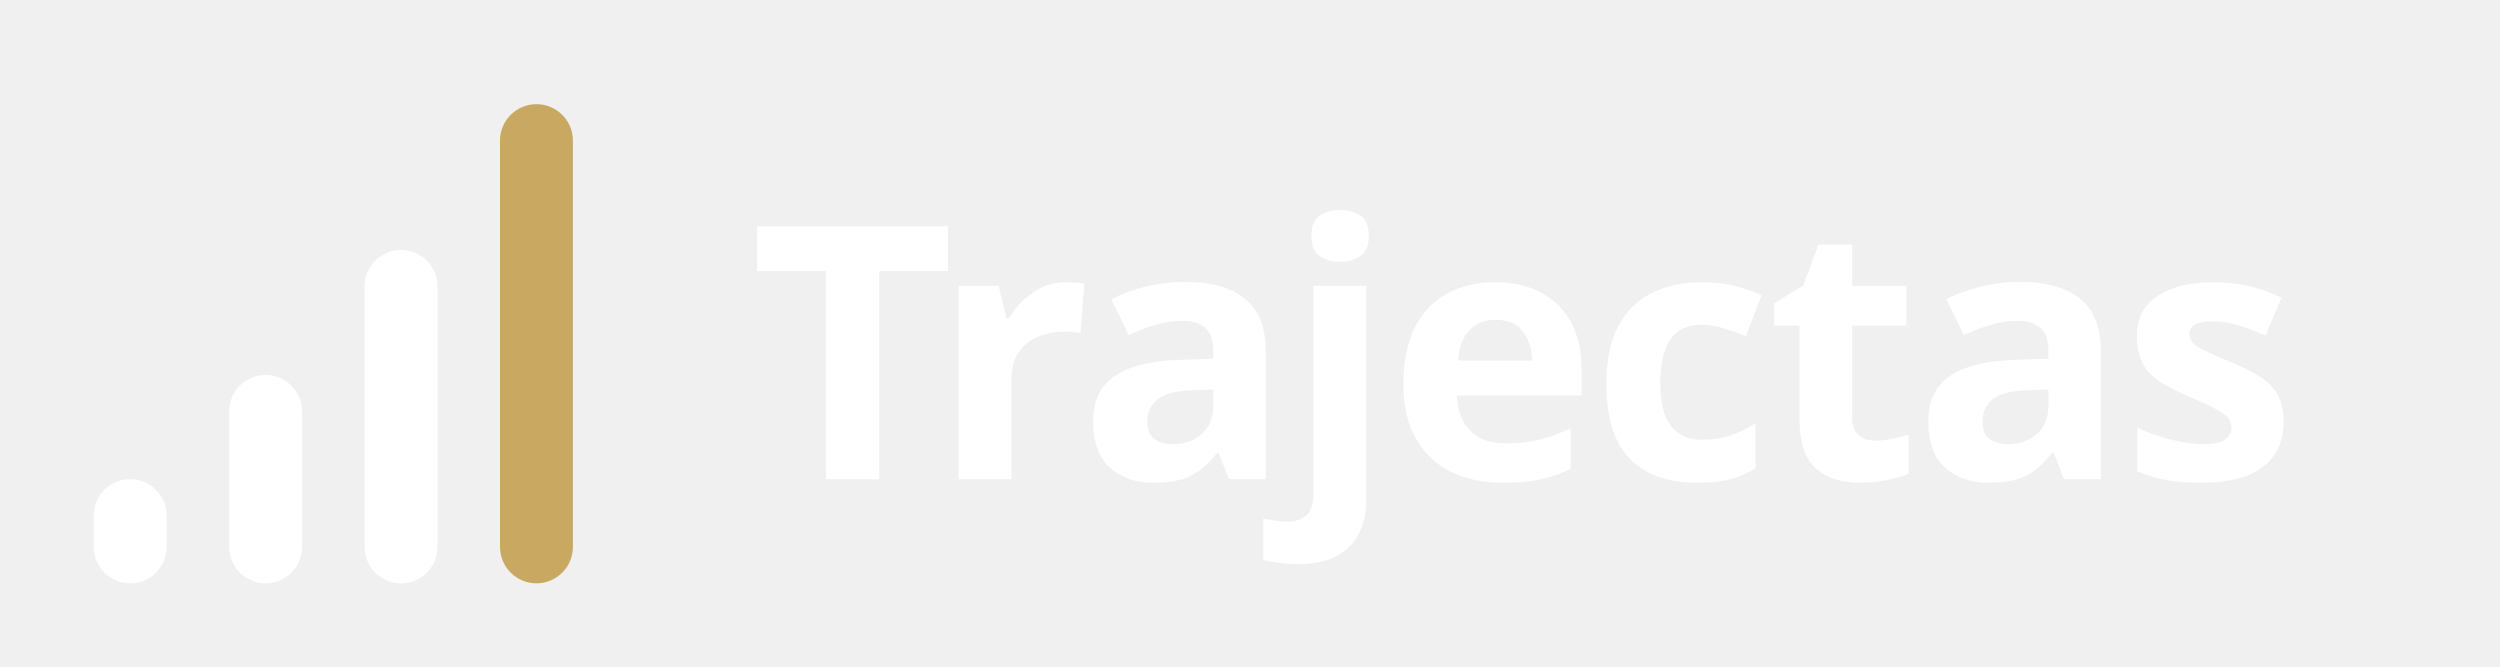
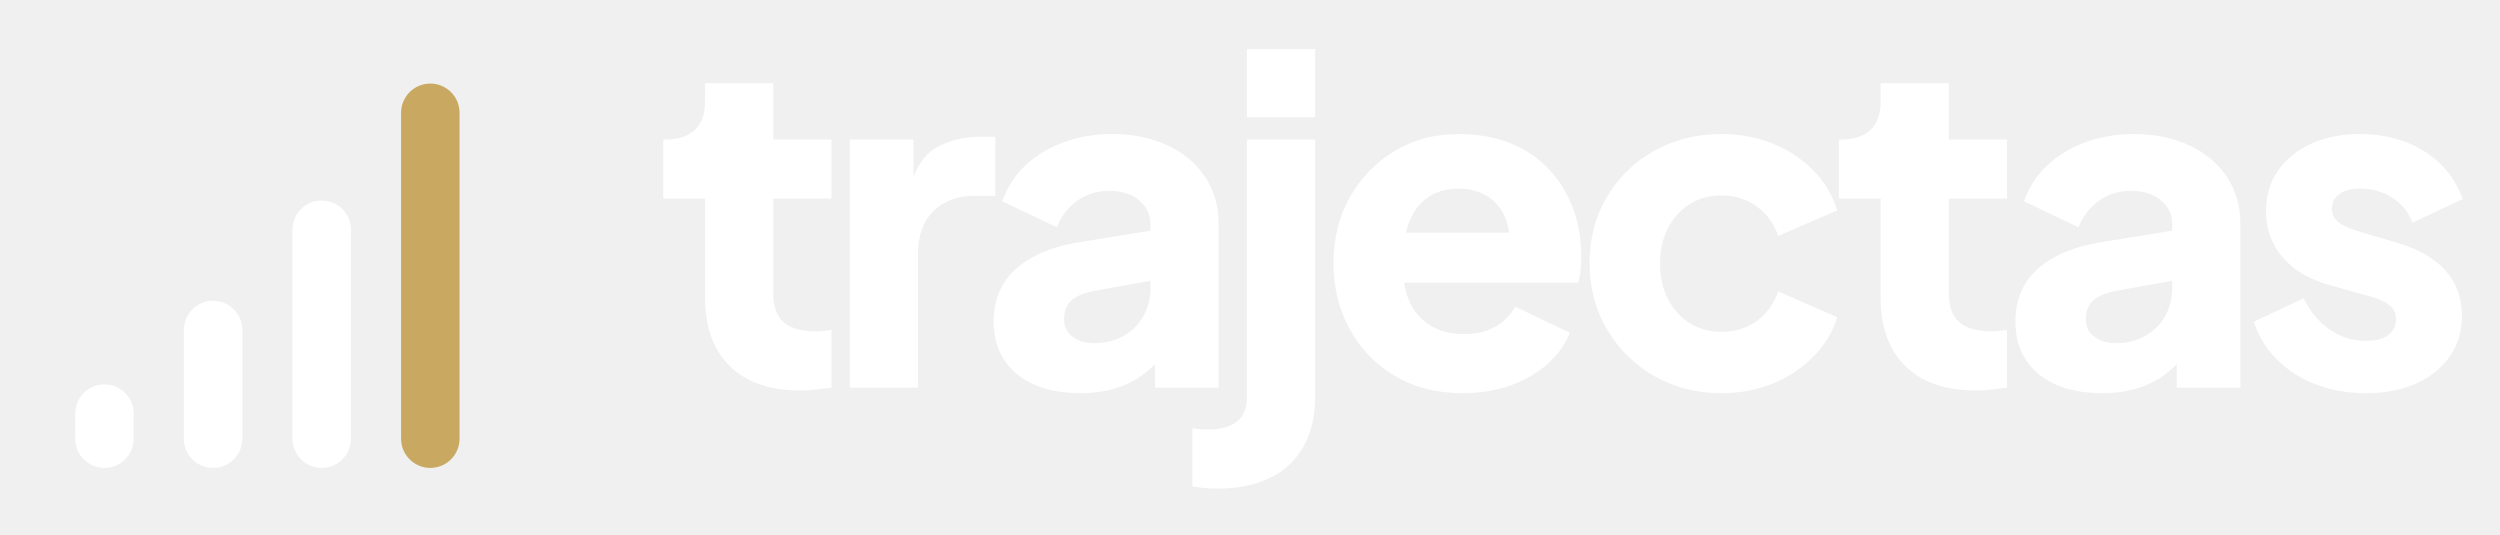
- <svg xmlns="http://www.w3.org/2000/svg" viewBox="0 0 240 64" width="240" height="64" role="img" aria-label="Trajectas">
-   <rect x="9" y="46" width="7" height="10" rx="3.5" ry="3.5" fill="#ffffff" />
-   <rect x="22" y="36" width="7" height="20" rx="3.5" ry="3.5" fill="#ffffff" />
-   <rect x="35" y="24" width="7" height="32" rx="3.5" ry="3.5" fill="#ffffff" />
-   <rect x="48" y="10" width="7" height="46" rx="3.5" ry="3.5" fill="#c9a962" />
-   <text x="72" y="46" font-family="Plus Jakarta Sans, system-ui, sans-serif" font-weight="600" font-size="34" letter-spacing="-0.612" fill="#ffffff">Trajectas</text>
+ <svg xmlns="http://www.w3.org/2000/svg" viewBox="0 0 187 40" width="187" height="40" role="img" aria-label="Trajectas">
+   <g transform="scale(.625)">
+     <rect x="9" y="46" width="7" height="10" rx="3.5" fill="#ffffff" />
+     <rect x="22" y="36" width="7" height="20" rx="3.5" fill="#ffffff" />
+     <rect x="35" y="24" width="7" height="32" rx="3.5" fill="#ffffff" />
+     <rect x="48" y="10" width="7" height="46" rx="3.5" fill="#c9a962" />
+   </g>
+   <path transform="translate(49 29) scale(0.034 -0.034)" fill="#ffffff" d="M318 -6Q219 -6 164.5 47.5Q110 101 110 197L110 416L18 416L18 546L23 546Q65 546 87.5 567Q110 588 110 630L110 670L260 670L260 546L388 546L388 416L260 416L260 207Q260 179 270 160.5Q280 142 301 133Q322 124 353 124Q360 124 369 125Q378 126 388 127L388 0Q373 -2 354 -4Q335 -6 318 -6ZM428.38 0L428.38 546L568.38 546L568.38 415L558.38 434Q576.38 503 617.88 527.5Q659.38 552 716.38 552L748.38 552L748.38 422L701.38 422Q646.38 422 612.38 388.5Q578.38 355 578.38 294L578.38 0ZM935.76 -12Q876.76 -12 833.76 7Q790.76 26 767.76 61.5Q744.76 97 744.76 146Q744.76 192 765.76 227.5Q786.76 263 830.26 287Q873.76 311 938.76 321L1105.76 348L1105.76 238L965.76 213Q933.76 207 916.76 192.5Q899.76 178 899.76 151Q899.76 126 918.76 112Q937.76 98 965.76 98Q1002.76 98 1030.76 114Q1058.76 130 1074.26 157.5Q1089.76 185 1089.76 218L1089.76 360Q1089.76 391 1065.26 412Q1040.76 433 998.76 433Q958.76 433 928.26 411Q897.76 389 883.76 353L763.76 410Q779.76 456 814.76 489Q849.76 522 898.76 540Q947.76 558 1005.76 558Q1074.76 558 1127.76 533Q1180.76 508 1210.26 463.5Q1239.76 419 1239.76 360L1239.76 0L1099.76 0L1099.76 88L1133.76 94Q1109.76 58 1080.76 34.5Q1051.76 11 1015.76 -0.5Q979.76 -12 935.76 -12ZM1236.14 -222Q1221.14 -222 1206.64 -220.5Q1192.14 -219 1182.14 -217L1182.14 -89Q1199.14 -92 1216.14 -92Q1259.14 -92 1280.64 -74Q1302.14 -56 1302.14 -20L1302.14 546L1452.14 546L1452.14 -20Q1452.14 -84 1426.64 -129.5Q1401.14 -175 1352.64 -198.5Q1304.14 -222 1236.14 -222ZM1302.14 595L1302.14 745L1452.14 745L1452.14 595ZM1777.52 -12Q1690.52 -12 1626.52 26.5Q1562.52 65 1527.52 130Q1492.52 195 1492.52 274Q1492.52 356 1529.02 420Q1565.52 484 1627.52 521Q1689.52 558 1767.52 558Q1832.52 558 1882.52 537.5Q1932.52 517 1967.02 480Q2001.52 443 2019.52 394.5Q2037.52 346 2037.52 289Q2037.52 273 2036.02 257.5Q2034.52 242 2030.52 231L1621.52 231L1621.52 341L1945.52 341L1874.52 289Q1884.52 332 1873.52 365.5Q1862.52 399 1835.02 418.5Q1807.52 438 1767.52 438Q1728.52 438 1700.52 419Q1672.52 400 1658.52 363Q1644.52 326 1647.52 273Q1643.52 227 1658.52 192Q1673.52 157 1704.52 137.5Q1735.52 118 1779.52 118Q1819.52 118 1848.02 134Q1876.52 150 1892.52 178L2012.52 121Q1996.52 81 1962.02 51Q1927.52 21 1880.52 4.5Q1833.52 -12 1777.52 -12ZM2345.9 -12Q2263.9 -12 2198.4 25.5Q2132.9 63 2094.4 128Q2055.9 193 2055.9 274Q2055.9 355 2093.9 419.5Q2131.9 484 2197.9 521Q2263.9 558 2345.9 558Q2406.9 558 2458.9 537Q2510.9 516 2547.9 478.5Q2584.9 441 2600.9 390L2470.9 334Q2456.9 375 2423.4 399Q2389.9 423 2345.9 423Q2306.9 423 2276.4 404Q2245.9 385 2228.4 351Q2210.9 317 2210.9 273Q2210.9 229 2228.4 195Q2245.9 161 2276.4 142Q2306.9 123 2345.9 123Q2390.9 123 2423.9 147Q2456.9 171 2470.9 212L2600.9 155Q2585.9 107 2548.9 69Q2511.9 31 2459.9 9.5Q2407.9 -12 2345.9 -12ZM2904.29 -6Q2805.29 -6 2750.79 47.5Q2696.29 101 2696.29 197L2696.29 416L2604.29 416L2604.29 546L2609.29 546Q2651.29 546 2673.79 567Q2696.29 588 2696.29 630L2696.29 670L2846.29 670L2846.29 546L2974.29 546L2974.29 416L2846.29 416L2846.29 207Q2846.29 179 2856.29 160.5Q2866.29 142 2887.29 133Q2908.29 124 2939.29 124Q2946.29 124 2955.29 125Q2964.29 126 2974.29 127L2974.29 0Q2959.29 -2 2940.29 -4Q2921.29 -6 2904.29 -6ZM3183.67 -12Q3124.67 -12 3081.67 7Q3038.67 26 3015.67 61.5Q2992.67 97 2992.67 146Q2992.67 192 3013.67 227.5Q3034.67 263 3078.17 287Q3121.67 311 3186.67 321L3353.67 348L3353.67 238L3213.67 213Q3181.67 207 3164.67 192.5Q3147.67 178 3147.67 151Q3147.67 126 3166.67 112Q3185.67 98 3213.67 98Q3250.67 98 3278.67 114Q3306.67 130 3322.17 157.5Q3337.67 185 3337.67 218L3337.67 360Q3337.67 391 3313.17 412Q3288.67 433 3246.67 433Q3206.67 433 3176.17 411Q3145.67 389 3131.67 353L3011.67 410Q3027.67 456 3062.67 489Q3097.67 522 3146.67 540Q3195.67 558 3253.67 558Q3322.67 558 3375.67 533Q3428.67 508 3458.17 463.5Q3487.67 419 3487.67 360L3487.67 0L3347.67 0L3347.67 88L3381.67 94Q3357.67 58 3328.67 34.5Q3299.67 11 3263.67 -0.5Q3227.67 -12 3183.67 -12ZM3764.05 -12Q3674.05 -12 3607.55 30.5Q3541.05 73 3517.05 145L3627.05 197Q3648.05 153 3684.05 128Q3720.05 103 3764.05 103Q3796.05 103 3813.05 116Q3830.05 129 3830.05 152Q3830.05 164 3824.05 172.5Q3818.05 181 3806.05 188Q3794.05 195 3776.05 200L3683.05 226Q3616.05 245 3580.05 287.5Q3544.05 330 3544.05 388Q3544.05 439 3570.05 477Q3596.05 515 3643.05 536.5Q3690.05 558 3751.05 558Q3831.05 558 3891.55 520.5Q3952.05 483 3977.05 415L3866.05 363Q3854.05 397 3822.55 417.5Q3791.05 438 3751.05 438Q3722.05 438 3705.55 426Q3689.05 414 3689.05 393Q3689.05 382 3695.05 373Q3701.05 364 3714.55 357Q3728.05 350 3748.05 344L3835.05 318Q3903.05 298 3939.05 257.5Q3975.05 217 3975.05 158Q3975.05 107 3948.55 69Q3922.05 31 3875.05 9.5Q3828.05 -12 3764.05 -12Z" />
</svg>
